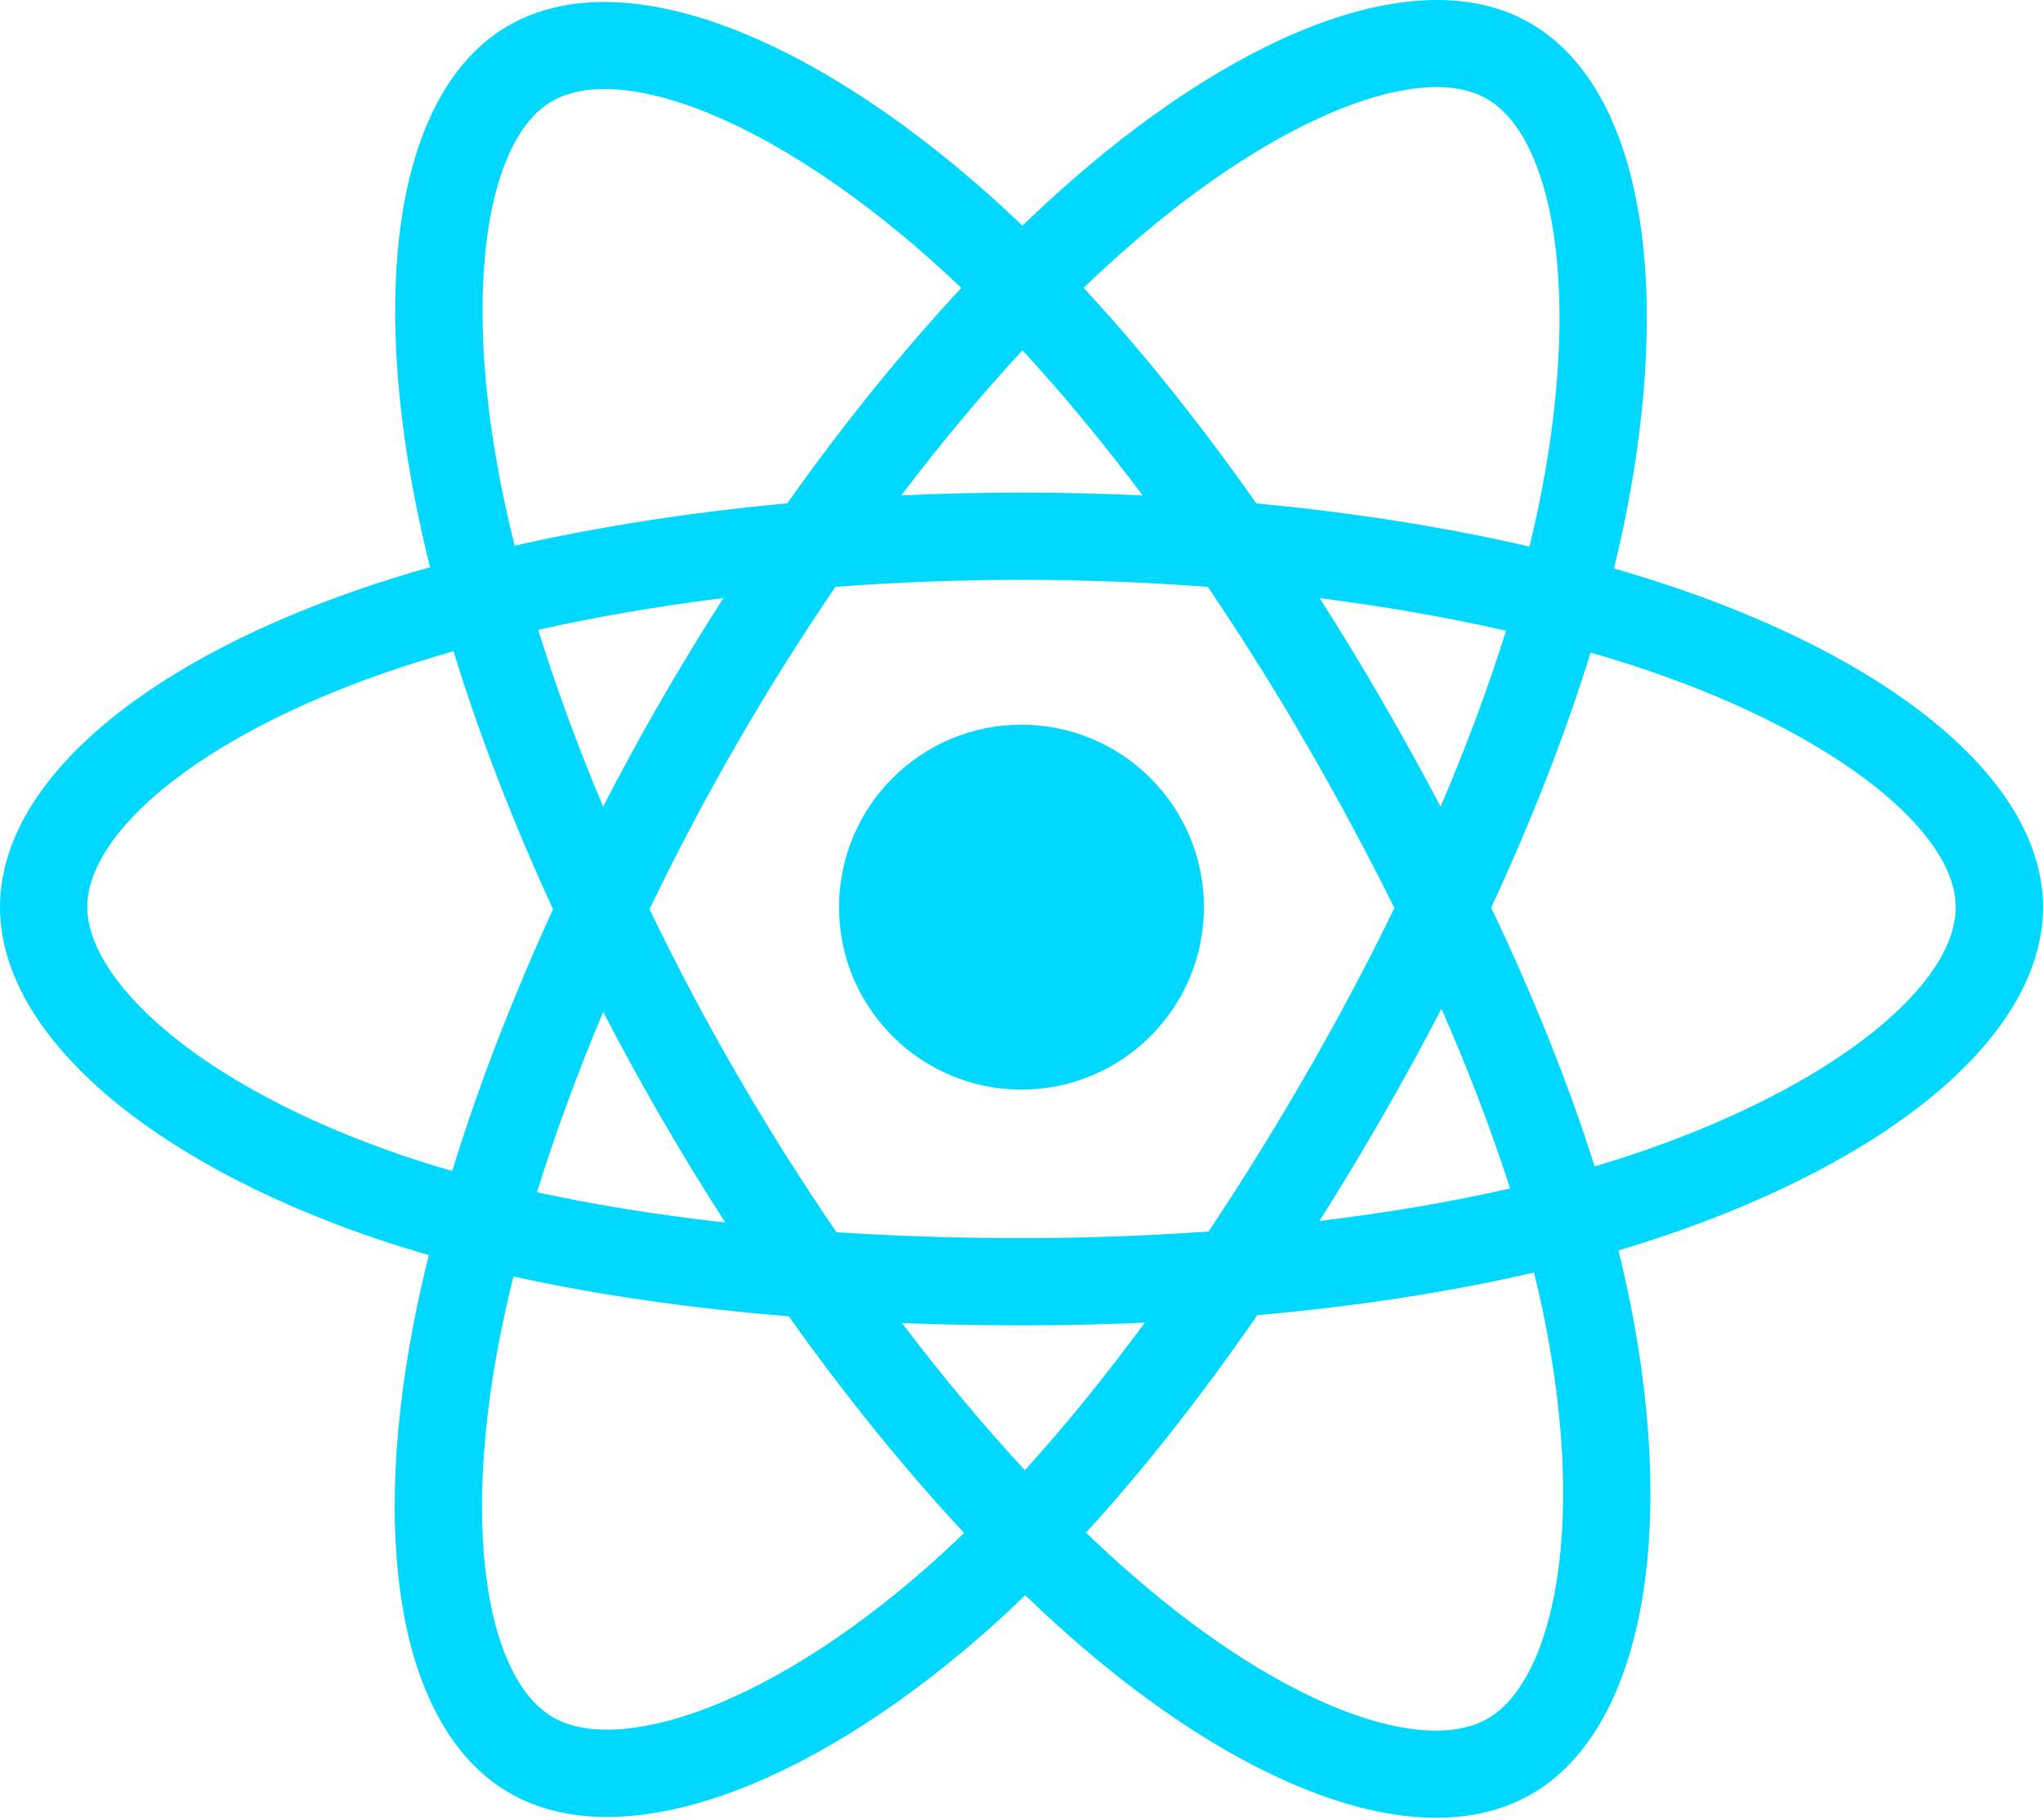
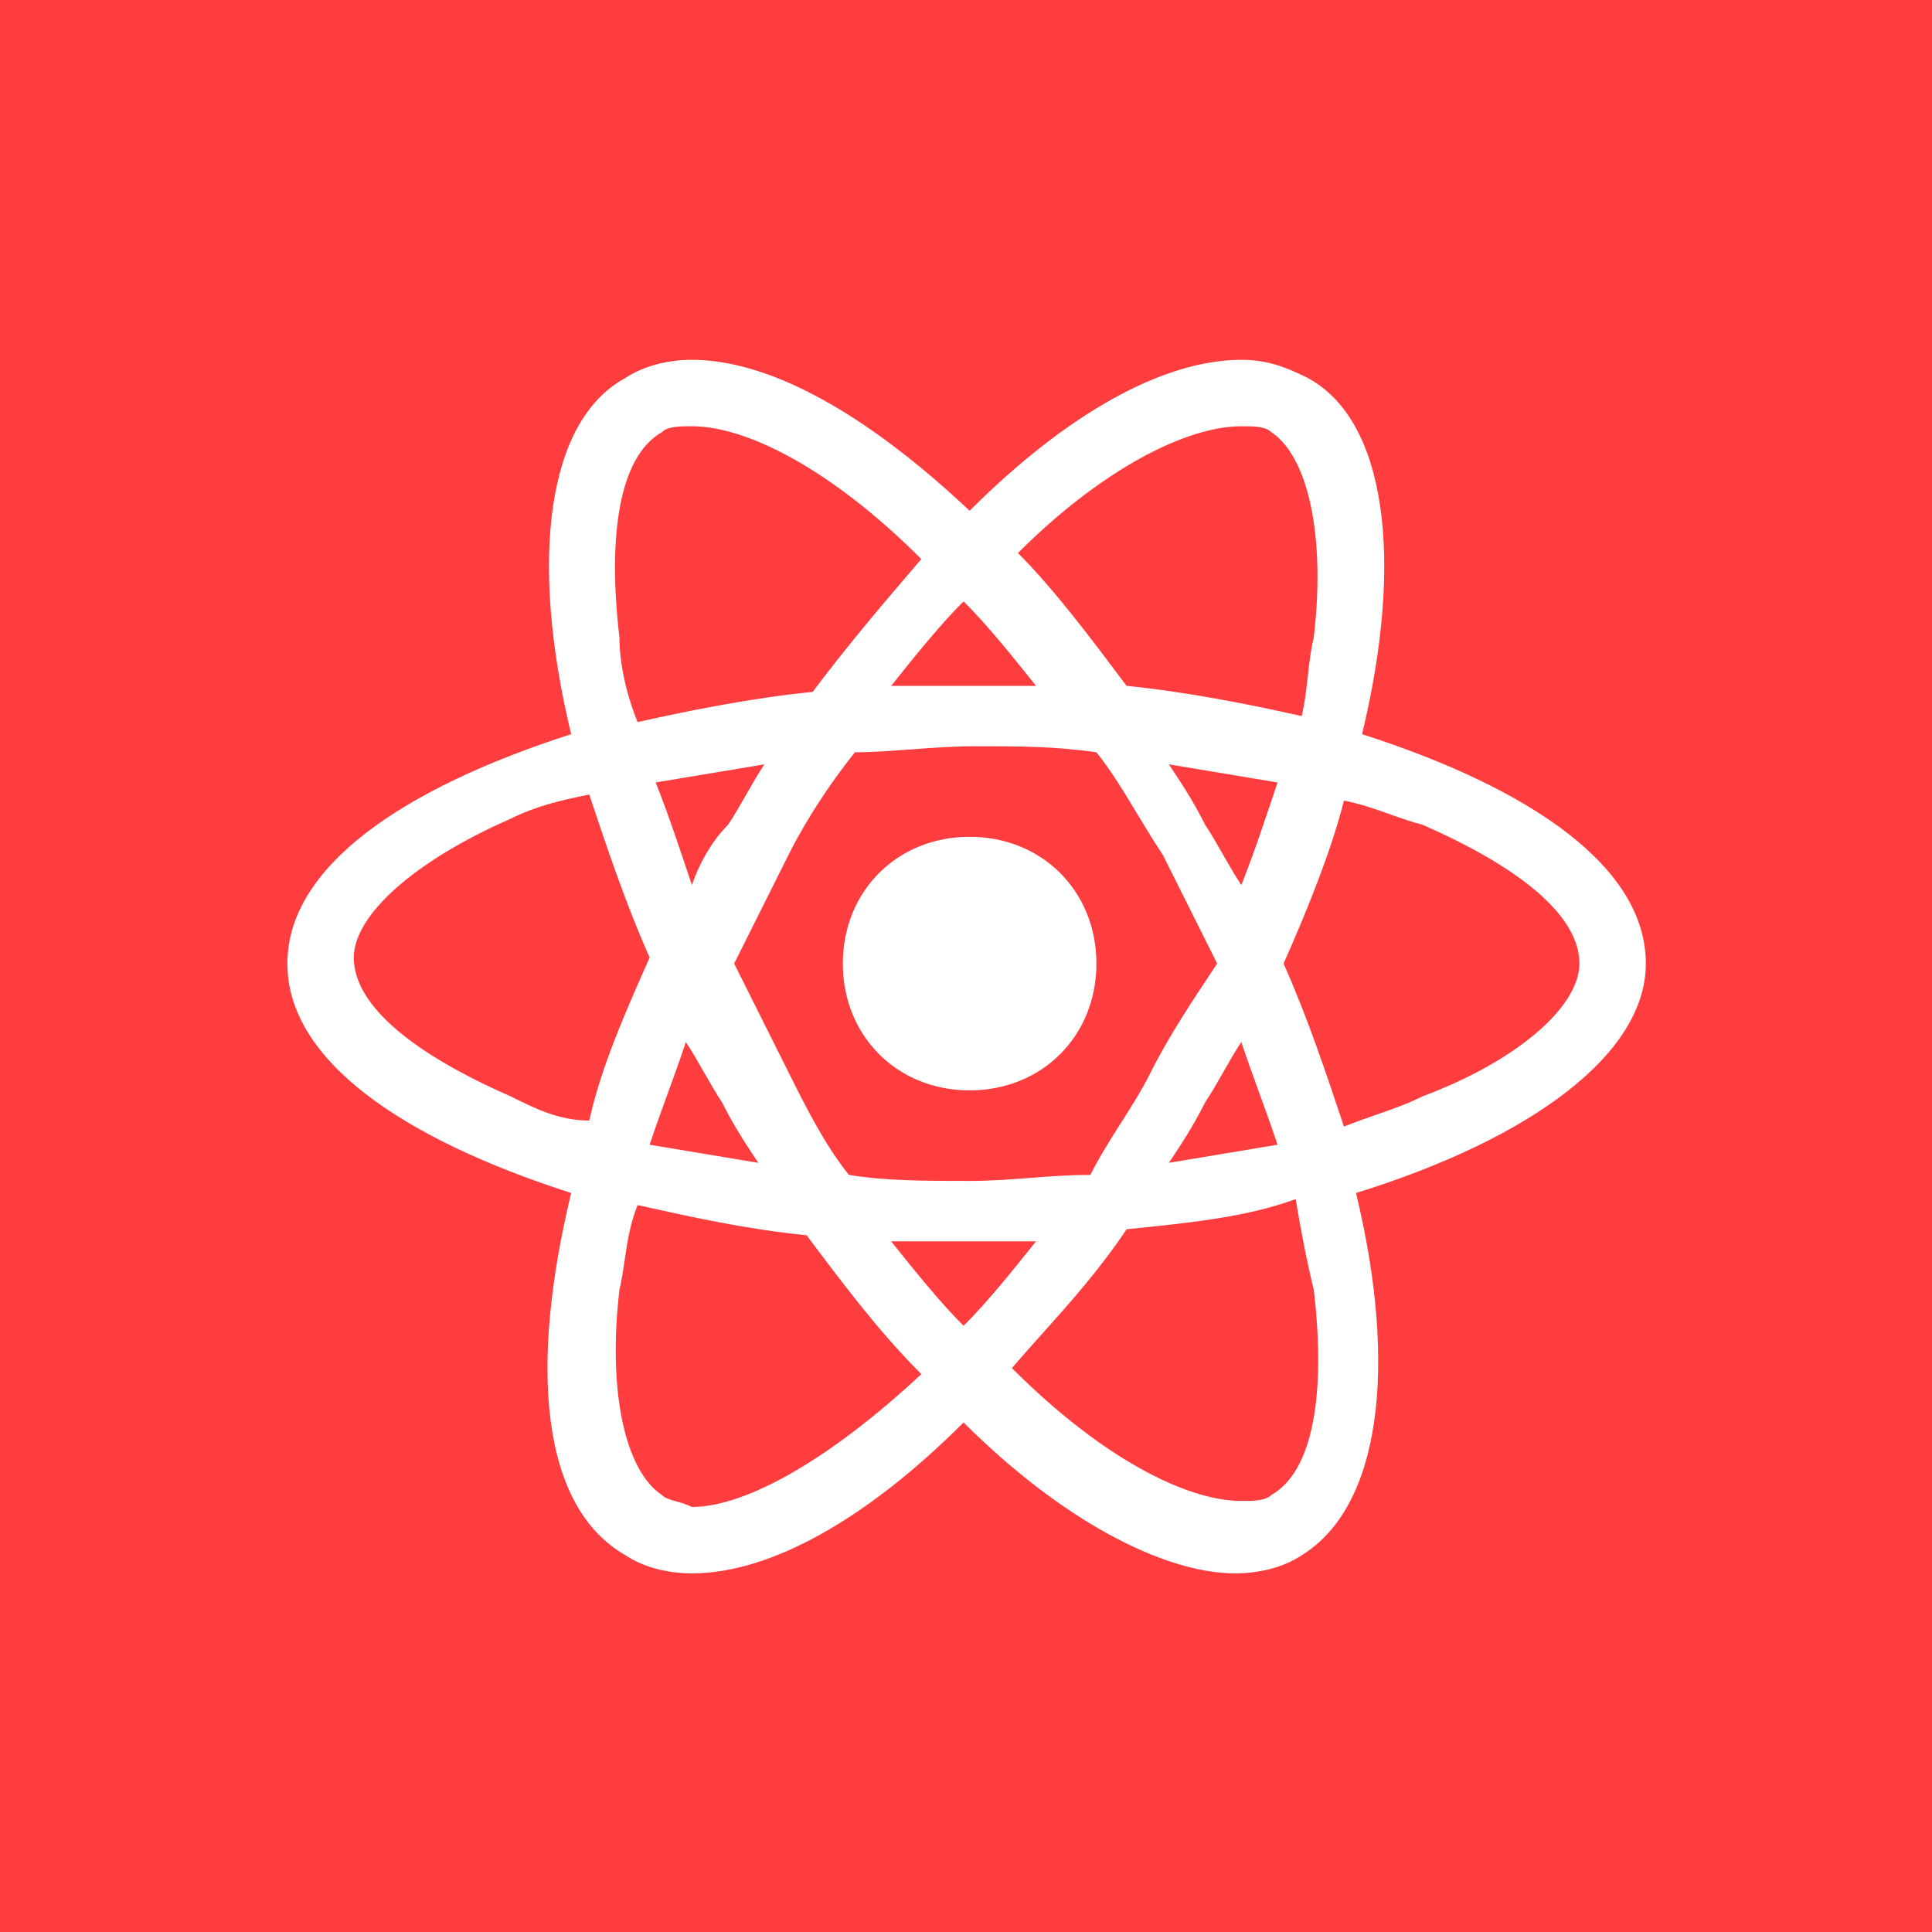
- <svg xmlns="http://www.w3.org/2000/svg" aria-hidden="true" role="img" class="iconify iconify--logos" width="35.93" height="32" preserveAspectRatio="xMidYMid meet" viewBox="0 0 256 228">
-   <path fill="#00D8FF" d="M210.483 73.824a171.49 171.49 0 0 0-8.24-2.597c.465-1.9.893-3.777 1.273-5.621c6.238-30.281 2.16-54.676-11.769-62.708c-13.355-7.7-35.196.329-57.254 19.526a171.23 171.23 0 0 0-6.375 5.848a155.866 155.866 0 0 0-4.241-3.917C100.759 3.829 77.587-4.822 63.673 3.233C50.33 10.957 46.379 33.89 51.995 62.588a170.974 170.974 0 0 0 1.892 8.48c-3.28.932-6.445 1.924-9.474 2.98C17.309 83.498 0 98.307 0 113.668c0 15.865 18.582 31.778 46.812 41.427a145.52 145.52 0 0 0 6.921 2.165a167.467 167.467 0 0 0-2.01 9.138c-5.354 28.2-1.173 50.591 12.134 58.266c13.744 7.926 36.812-.22 59.273-19.855a145.567 145.567 0 0 0 5.342-4.923a168.064 168.064 0 0 0 6.92 6.314c21.758 18.722 43.246 26.282 56.54 18.586c13.731-7.949 18.194-32.003 12.4-61.268a145.016 145.016 0 0 0-1.535-6.842c1.62-.48 3.21-.974 4.76-1.488c29.348-9.723 48.443-25.443 48.443-41.52c0-15.417-17.868-30.326-45.517-39.844Zm-6.365 70.984c-1.4.463-2.836.91-4.3 1.345c-3.24-10.257-7.612-21.163-12.963-32.432c5.106-11 9.31-21.767 12.459-31.957c2.619.758 5.16 1.557 7.61 2.4c23.69 8.156 38.14 20.213 38.14 29.504c0 9.896-15.606 22.743-40.946 31.14Zm-10.514 20.834c2.562 12.94 2.927 24.64 1.23 33.787c-1.524 8.219-4.59 13.698-8.382 15.893c-8.067 4.67-25.32-1.4-43.927-17.412a156.726 156.726 0 0 1-6.437-5.87c7.214-7.889 14.423-17.06 21.459-27.246c12.376-1.098 24.068-2.894 34.671-5.345a134.17 134.17 0 0 1 1.386 6.193ZM87.276 214.515c-7.882 2.783-14.16 2.863-17.955.675c-8.075-4.657-11.432-22.636-6.853-46.752a156.923 156.923 0 0 1 1.869-8.499c10.486 2.32 22.093 3.988 34.498 4.994c7.084 9.967 14.501 19.128 21.976 27.15a134.668 134.668 0 0 1-4.877 4.492c-9.933 8.682-19.886 14.842-28.658 17.94ZM50.35 144.747c-12.483-4.267-22.792-9.812-29.858-15.863c-6.35-5.437-9.555-10.836-9.555-15.216c0-9.322 13.897-21.212 37.076-29.293c2.813-.98 5.757-1.905 8.812-2.773c3.204 10.42 7.406 21.315 12.477 32.332c-5.137 11.18-9.399 22.249-12.634 32.792a134.718 134.718 0 0 1-6.318-1.979Zm12.378-84.26c-4.811-24.587-1.616-43.134 6.425-47.789c8.564-4.958 27.502 2.111 47.463 19.835a144.318 144.318 0 0 1 3.841 3.545c-7.438 7.987-14.787 17.08-21.808 26.988c-12.04 1.116-23.565 2.908-34.161 5.309a160.342 160.342 0 0 1-1.76-7.887Zm110.427 27.268a347.8 347.8 0 0 0-7.785-12.803c8.168 1.033 15.994 2.404 23.343 4.08c-2.206 7.072-4.956 14.465-8.193 22.045a381.151 381.151 0 0 0-7.365-13.322Zm-45.032-43.861c5.044 5.465 10.096 11.566 15.065 18.186a322.04 322.04 0 0 0-30.257-.006c4.974-6.559 10.069-12.652 15.192-18.18ZM82.802 87.83a323.167 323.167 0 0 0-7.227 13.238c-3.184-7.553-5.909-14.98-8.134-22.152c7.304-1.634 15.093-2.97 23.209-3.984a321.524 321.524 0 0 0-7.848 12.897Zm8.081 65.352c-8.385-.936-16.291-2.203-23.593-3.793c2.26-7.3 5.045-14.885 8.298-22.6a321.187 321.187 0 0 0 7.257 13.246c2.594 4.48 5.28 8.868 8.038 13.147Zm37.542 31.03c-5.184-5.592-10.354-11.779-15.403-18.433c4.902.192 9.899.29 14.978.29c5.218 0 10.376-.117 15.453-.343c-4.985 6.774-10.018 12.97-15.028 18.486Zm52.198-57.817c3.422 7.8 6.306 15.345 8.596 22.52c-7.422 1.694-15.436 3.058-23.88 4.071a382.417 382.417 0 0 0 7.859-13.026a347.403 347.403 0 0 0 7.425-13.565Zm-16.898 8.101a358.557 358.557 0 0 1-12.281 19.815a329.4 329.4 0 0 1-23.444.823c-7.967 0-15.716-.248-23.178-.732a310.202 310.202 0 0 1-12.513-19.846h.001a307.41 307.41 0 0 1-10.923-20.627a310.278 310.278 0 0 1 10.89-20.637l-.001.001a307.318 307.318 0 0 1 12.413-19.761c7.613-.576 15.42-.876 23.31-.876H128c7.926 0 15.743.303 23.354.883a329.357 329.357 0 0 1 12.335 19.695a358.489 358.489 0 0 1 11.036 20.54a329.472 329.472 0 0 1-11 20.722Zm22.56-122.124c8.572 4.944 11.906 24.881 6.52 51.026c-.344 1.668-.73 3.367-1.15 5.09c-10.622-2.452-22.155-4.275-34.23-5.408c-7.034-10.017-14.323-19.124-21.64-27.008a160.789 160.789 0 0 1 5.888-5.4c18.9-16.447 36.564-22.941 44.612-18.3ZM128 90.808c12.625 0 22.86 10.235 22.86 22.86s-10.235 22.86-22.86 22.86s-22.86-10.235-22.86-22.86s10.235-22.86 22.86-22.86Z" />
+ <svg xmlns="http://www.w3.org/2000/svg" width="700" height="700" viewBox="0 0 700 700" fill="none">
+   <path fill-rule="evenodd" clip-rule="evenodd" d="M0 0H700V700H0V0ZM596.312 349.125C596.312 314.125 554.75 285.688 493.5 266C508.812 202.562 502.25 152.25 473.812 136.938C465.062 132.562 458.5 130.375 449.75 130.375C421.312 130.375 386.312 150.062 351.312 185.062C314.125 150.062 279.125 130.375 250.688 130.375C241.938 130.375 233.188 132.562 226.625 136.938C198.188 152.25 191.625 202.562 206.938 266C145.688 285.688 104.125 314.125 104.125 349.125C104.125 384.125 145.688 412.562 206.938 432.25C191.625 495.688 196 546 226.625 563.5C233.188 567.875 241.938 570.062 250.688 570.062C279.125 570.062 314.125 550.375 349.125 515.375C384.125 550.375 421.312 570.062 447.562 570.062C456.312 570.062 465.062 567.875 471.625 563.5C500.062 546 506.625 495.688 491.312 432.25C554.75 412.562 596.312 381.938 596.312 349.125ZM449.75 154.438C454.125 154.438 458.5 154.438 460.688 156.625C473.812 165.375 480.375 193.812 476 231C474.906 235.375 474.359 240.297 473.812 245.219C473.266 250.141 472.719 255.062 471.625 259.438C451.938 255.062 430.062 250.688 408.188 248.5C395.062 231 381.938 213.5 368.812 200.375C399.438 169.75 430.062 154.438 449.75 154.438ZM416.938 388.5C413.656 395.062 409.828 401.078 406 407.094C402.172 413.109 398.344 419.125 395.062 425.688C387.406 425.688 380.297 426.234 373.188 426.781C366.078 427.328 358.969 427.875 351.312 427.875C336 427.875 320.688 427.875 307.562 425.688C298.812 414.75 292.25 401.625 285.688 388.5L266 349.125L285.688 309.75C292.25 296.625 301 283.5 309.75 272.562C316.057 272.562 322.87 272.057 329.945 271.533L329.953 271.532C337.598 270.965 345.549 270.375 353.5 270.375C368.812 270.375 381.938 270.375 397.25 272.562C402.638 279.298 407.197 286.862 411.947 294.745C414.911 299.664 417.951 304.707 421.312 309.75L441 349.125C432.25 362.25 423.5 375.375 416.938 388.5ZM449.75 377.562C451.938 384.125 454.125 390.141 456.312 396.156C458.5 402.172 460.688 408.188 462.875 414.75L423.5 421.312C427.875 414.75 432.25 408.188 436.625 399.438C438.812 396.156 441 392.328 443.188 388.5C445.375 384.672 447.562 380.844 449.75 377.562ZM349.125 480.375C340.375 471.625 331.625 460.688 322.875 449.75H349.125H375.375C366.625 460.688 357.875 471.625 349.125 480.375ZM274.75 421.312L235.375 414.75C237.562 408.188 239.75 402.172 241.938 396.156C244.125 390.141 246.312 384.125 248.5 377.562C250.688 380.844 252.875 384.672 255.062 388.5C257.25 392.328 259.438 396.156 261.625 399.438C266 408.188 270.375 414.75 274.75 421.312ZM250.688 320.688C246.312 307.562 241.938 294.438 237.562 283.5L276.938 276.938C274.75 280.219 272.562 284.047 270.375 287.875C268.188 291.703 266 295.531 263.812 298.812C257.25 305.375 252.875 314.125 250.688 320.688ZM349.125 217.875C357.875 226.625 366.625 237.562 375.375 248.5H349.125H322.875C331.625 237.562 340.375 226.625 349.125 217.875ZM436.625 298.812C432.25 290.062 427.875 283.5 423.5 276.938L462.875 283.5C458.5 296.625 454.125 309.75 449.75 320.688C447.562 317.406 445.375 313.578 443.188 309.75C441 305.922 438.812 302.094 436.625 298.812ZM224.438 231C220.062 193.812 224.438 165.375 239.75 156.625C241.938 154.438 246.312 154.438 250.688 154.438C270.375 154.438 301 169.75 333.812 202.562C320.688 217.875 307.562 233.188 294.438 250.688C272.562 252.875 250.688 257.25 231 261.625C226.625 250.688 224.438 239.75 224.438 231ZM185.062 397.25C150.062 381.938 128.188 364.438 128.188 346.938C128.188 331.625 150.062 311.938 185.062 296.625C193.812 292.25 202.562 290.062 213.5 287.875C220.062 307.562 226.625 327.25 235.375 346.938C226.625 366.625 217.875 386.312 213.5 406C202.562 406 193.812 401.625 185.062 397.25ZM239.75 541.625C226.625 532.875 220.062 504.438 224.438 467.25C225.234 464.064 225.74 460.588 226.274 456.927L226.274 456.925C227.205 450.533 228.218 443.579 231 436.625C250.688 441 270.375 445.375 292.25 447.562C305.375 465.062 318.5 482.562 333.812 497.875C301 528.5 270.375 546 250.688 546C248.769 545.041 246.851 544.502 245.117 544.016C242.897 543.392 240.978 542.854 239.75 541.625ZM476 467.25C480.375 504.438 476 532.875 460.688 541.625C458.5 543.812 454.125 543.812 449.75 543.812C430.062 543.812 399.438 528.5 366.625 495.688C370.087 491.649 373.701 487.61 377.386 483.491L377.392 483.485C387.679 471.989 398.526 459.867 408.188 445.375C430.062 443.188 451.938 441 469.438 434.438C471.625 447.562 473.812 458.5 476 467.25ZM498.996 403.762L498.994 403.763C495.226 405.076 491.252 406.462 486.938 408.188C480.375 388.5 473.812 368.812 465.062 349.125C473.812 329.438 482.562 307.562 486.938 290.062C493.233 291.322 498.803 293.305 504.067 295.179C507.948 296.562 511.661 297.884 515.375 298.812C550.375 314.125 572.25 331.625 572.25 349.125C572.25 364.438 550.375 384.125 515.375 397.25C510.077 399.899 504.779 401.746 498.996 403.762ZM397.25 349.125C397.25 375.375 377.562 395.062 351.312 395.062C325.062 395.062 305.375 375.375 305.375 349.125C305.375 322.875 325.062 303.188 351.312 303.188C377.562 303.188 397.25 322.875 397.25 349.125Z" fill="#FF3D3F" />
</svg>
